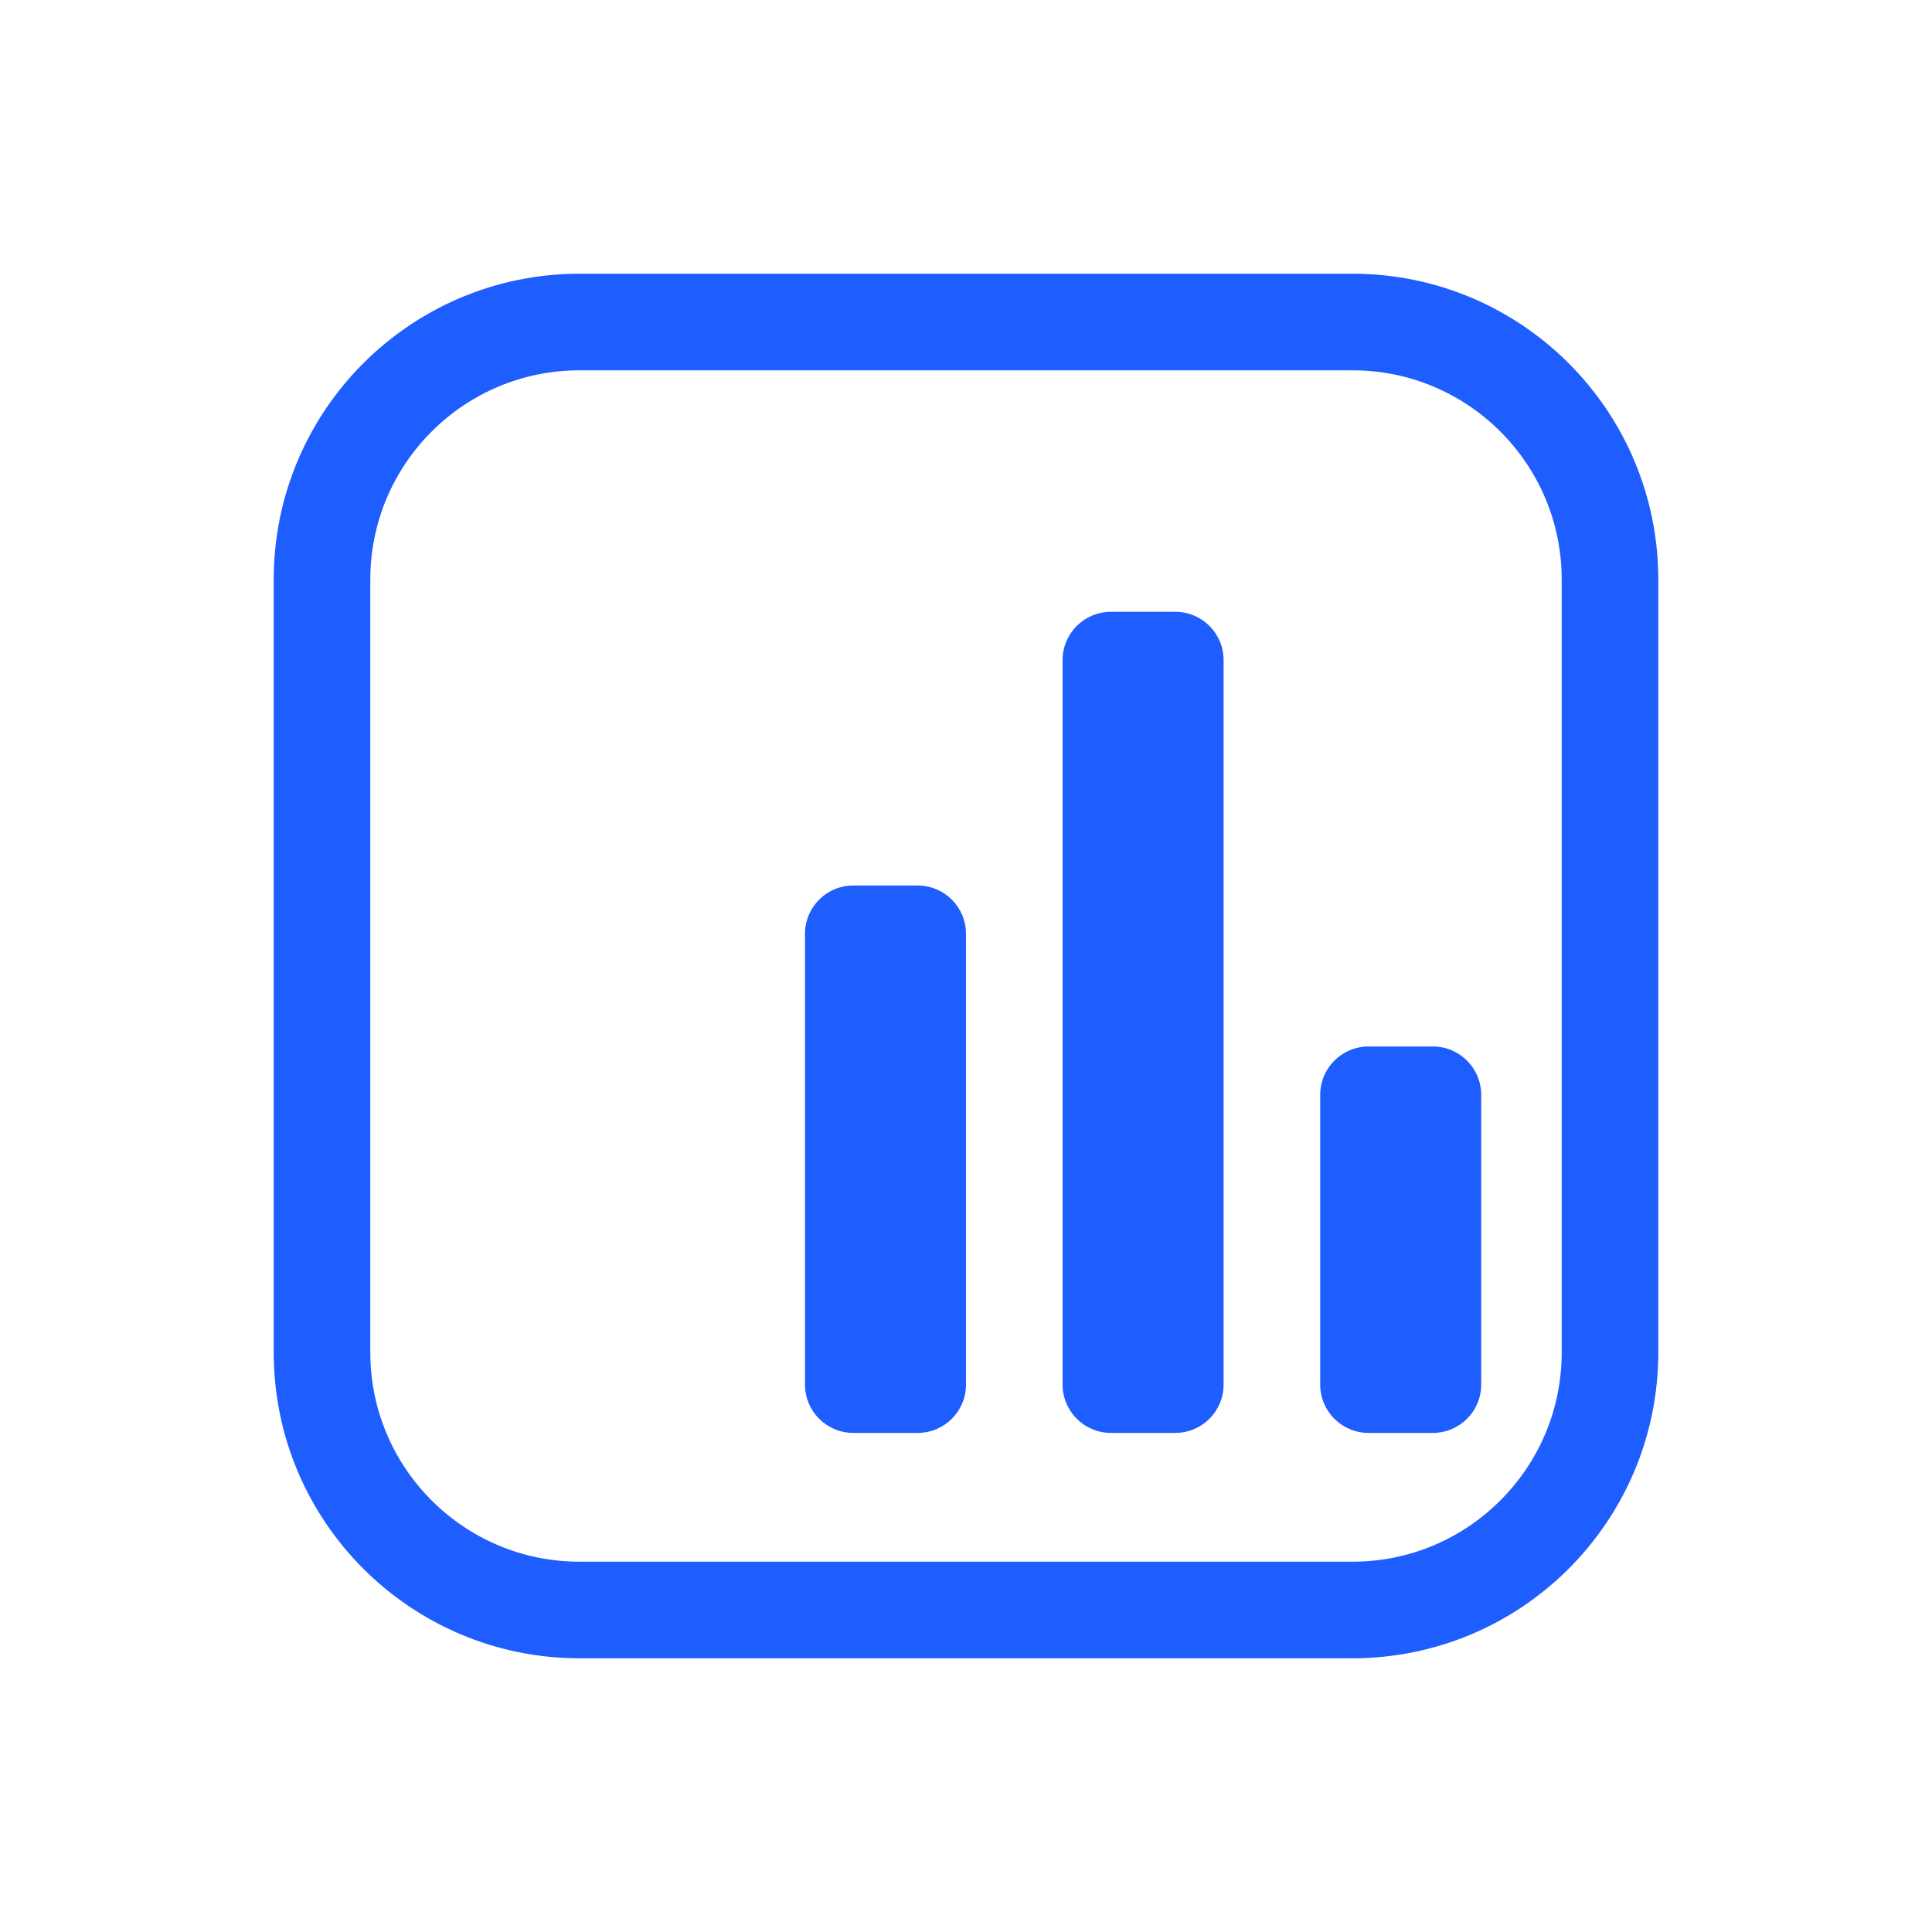
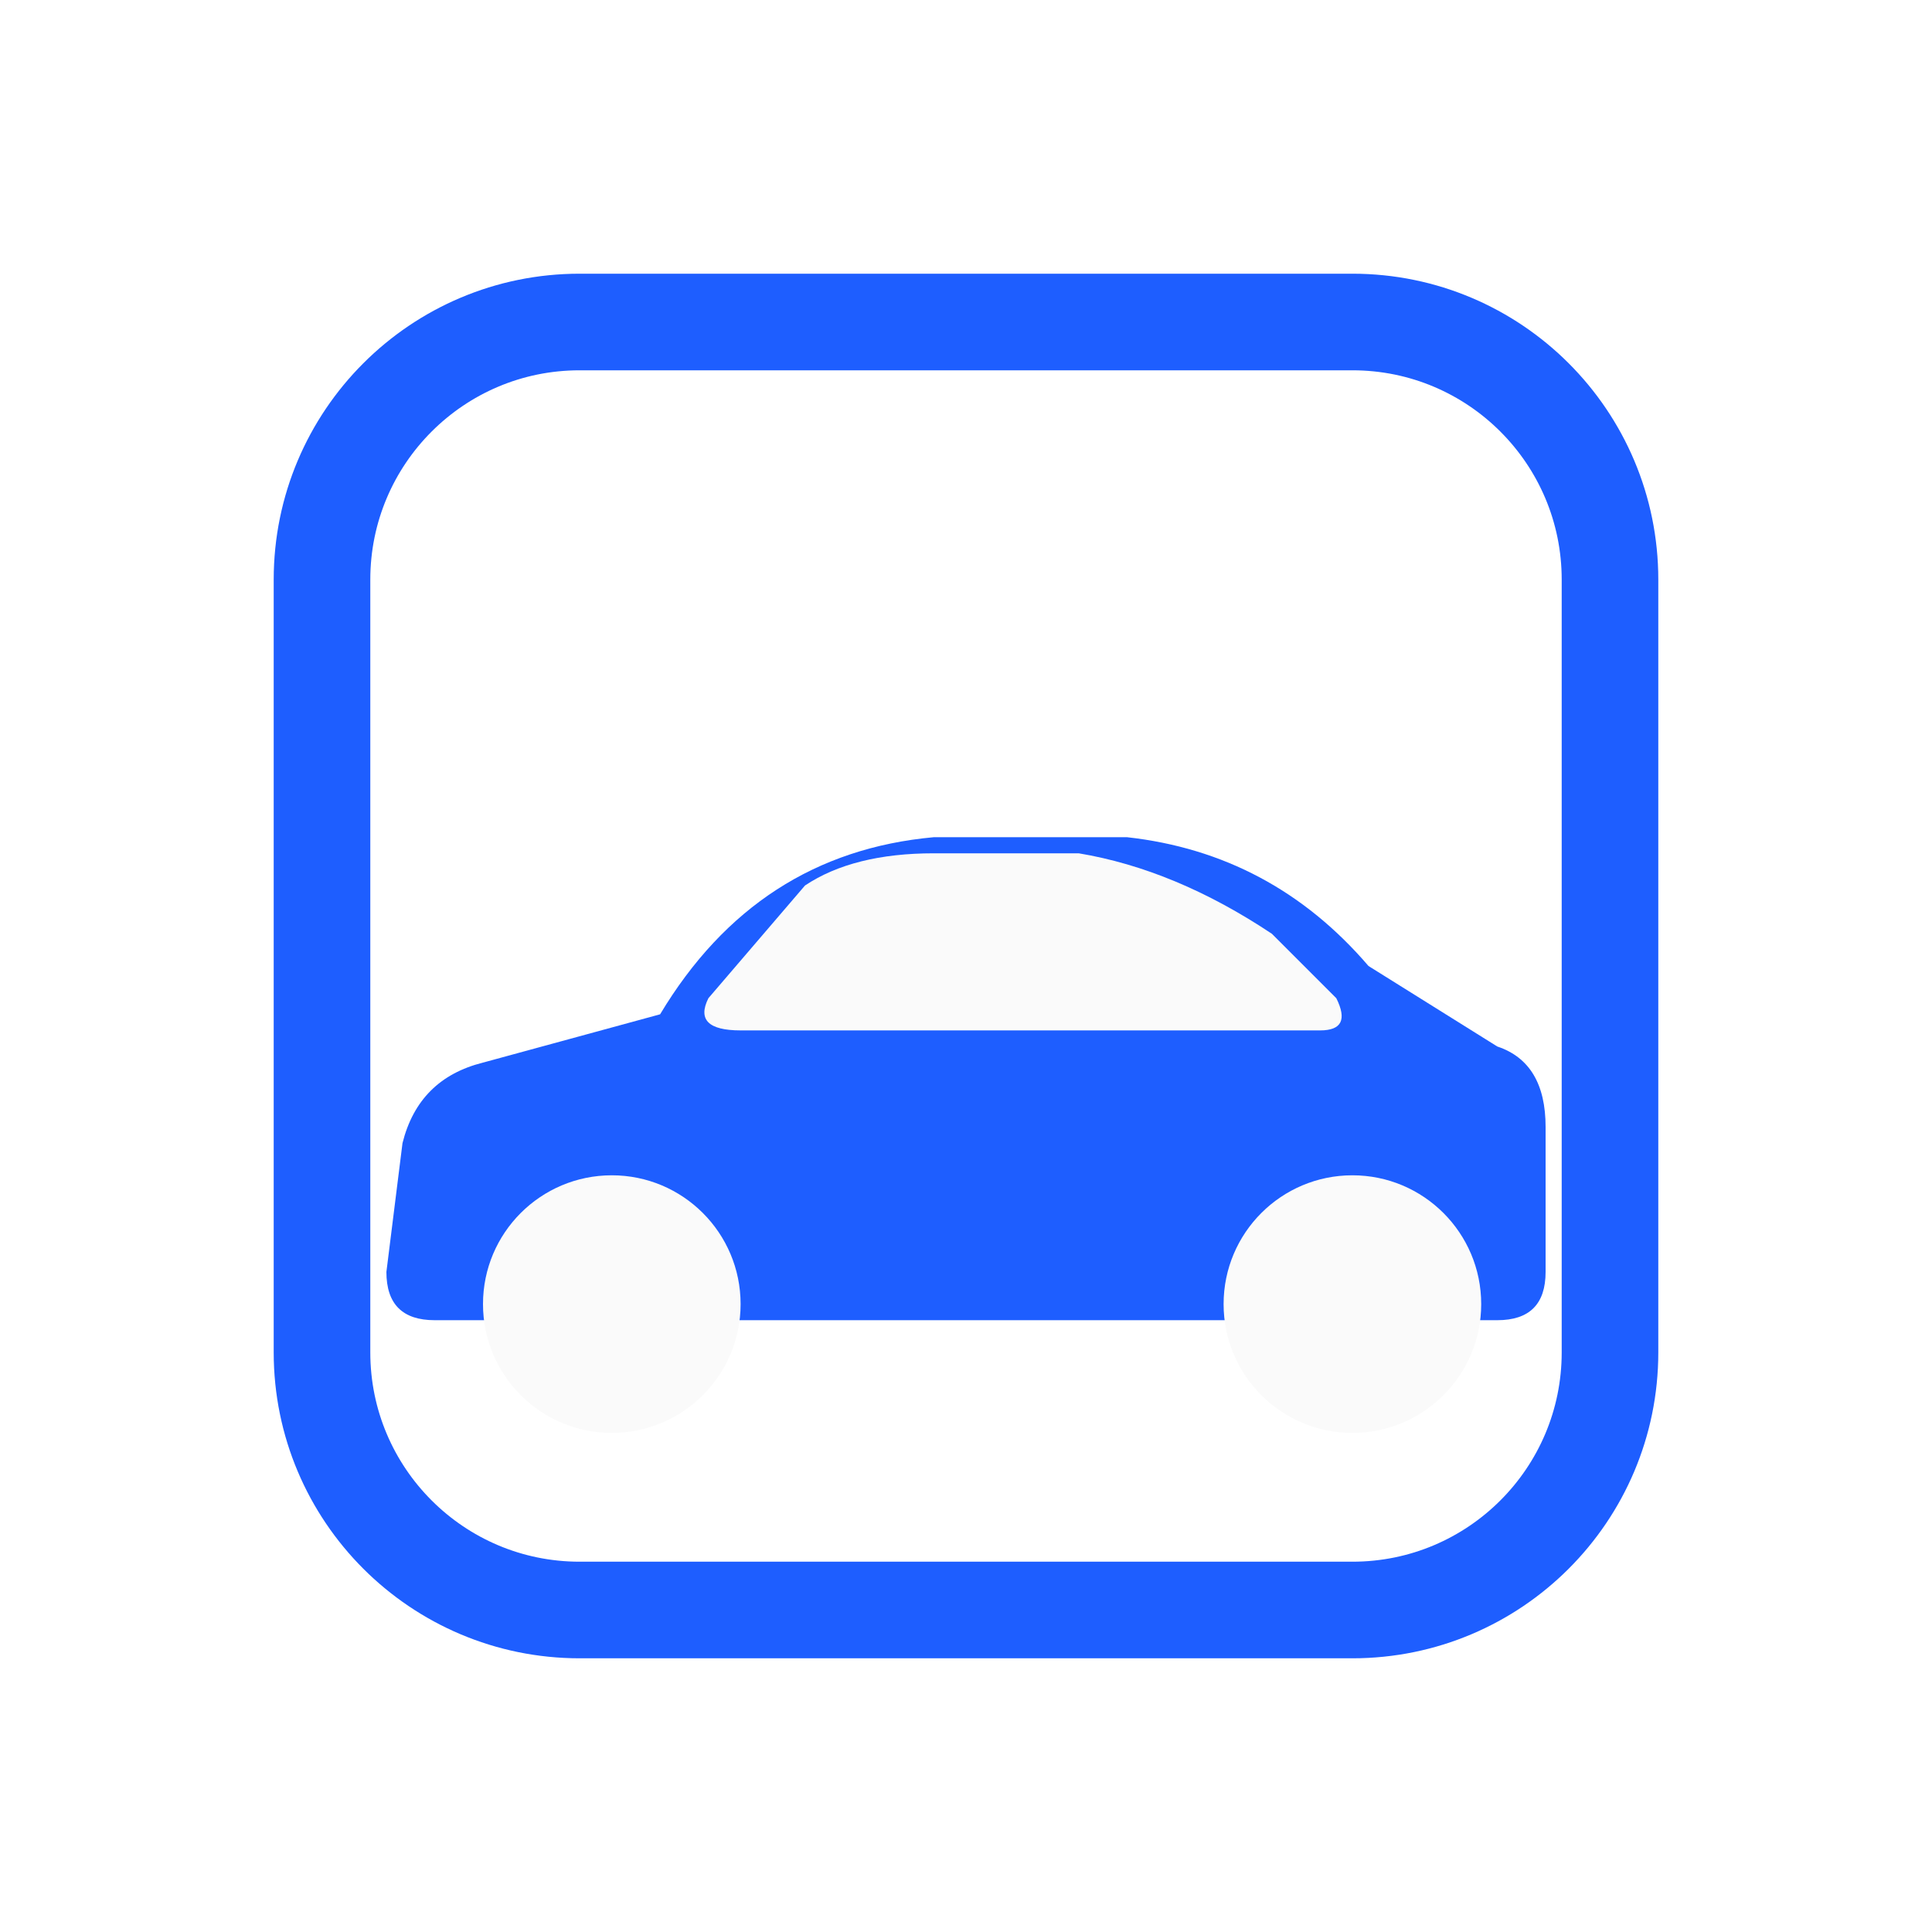
<svg xmlns="http://www.w3.org/2000/svg" width="32" height="32" viewBox="0 0 120 120">
  <rect x="20" y="20" width="80" height="80" rx="16" fill="none" stroke="#1E5EFF" stroke-width="6" />
-   <rect x="50" y="55" width="10" height="34" rx="3" fill="#1E5EFF" />
-   <rect x="66" y="38" width="10" height="51" rx="3" fill="#1E5EFF" />
-   <rect x="82" y="65" width="10" height="24" rx="3" fill="#1E5EFF" />
+   <path d="M24,79 L25,71 Q26,67 30,66 L41,63 Q47,53 58,52 L70,52 Q79,53 85,60 L93,65 Q96,66 96,70 L96,79 Q96,82 93,82 L27,82 Q24,82 24,79 Z" fill="#1E5EFF" />
+   <path d="M44,62 L50,55 Q53,53 58,53 L67,53 Q73,54 79,58 L83,62 Q84,64 82,64 L46,64 Q43,64 44,62 Z" fill="#FAFAFA" />
+   <circle cx="38" cy="81" r="8" fill="#FAFAFA" />
+   <circle cx="84" cy="81" r="8" fill="#FAFAFA" />
</svg>
